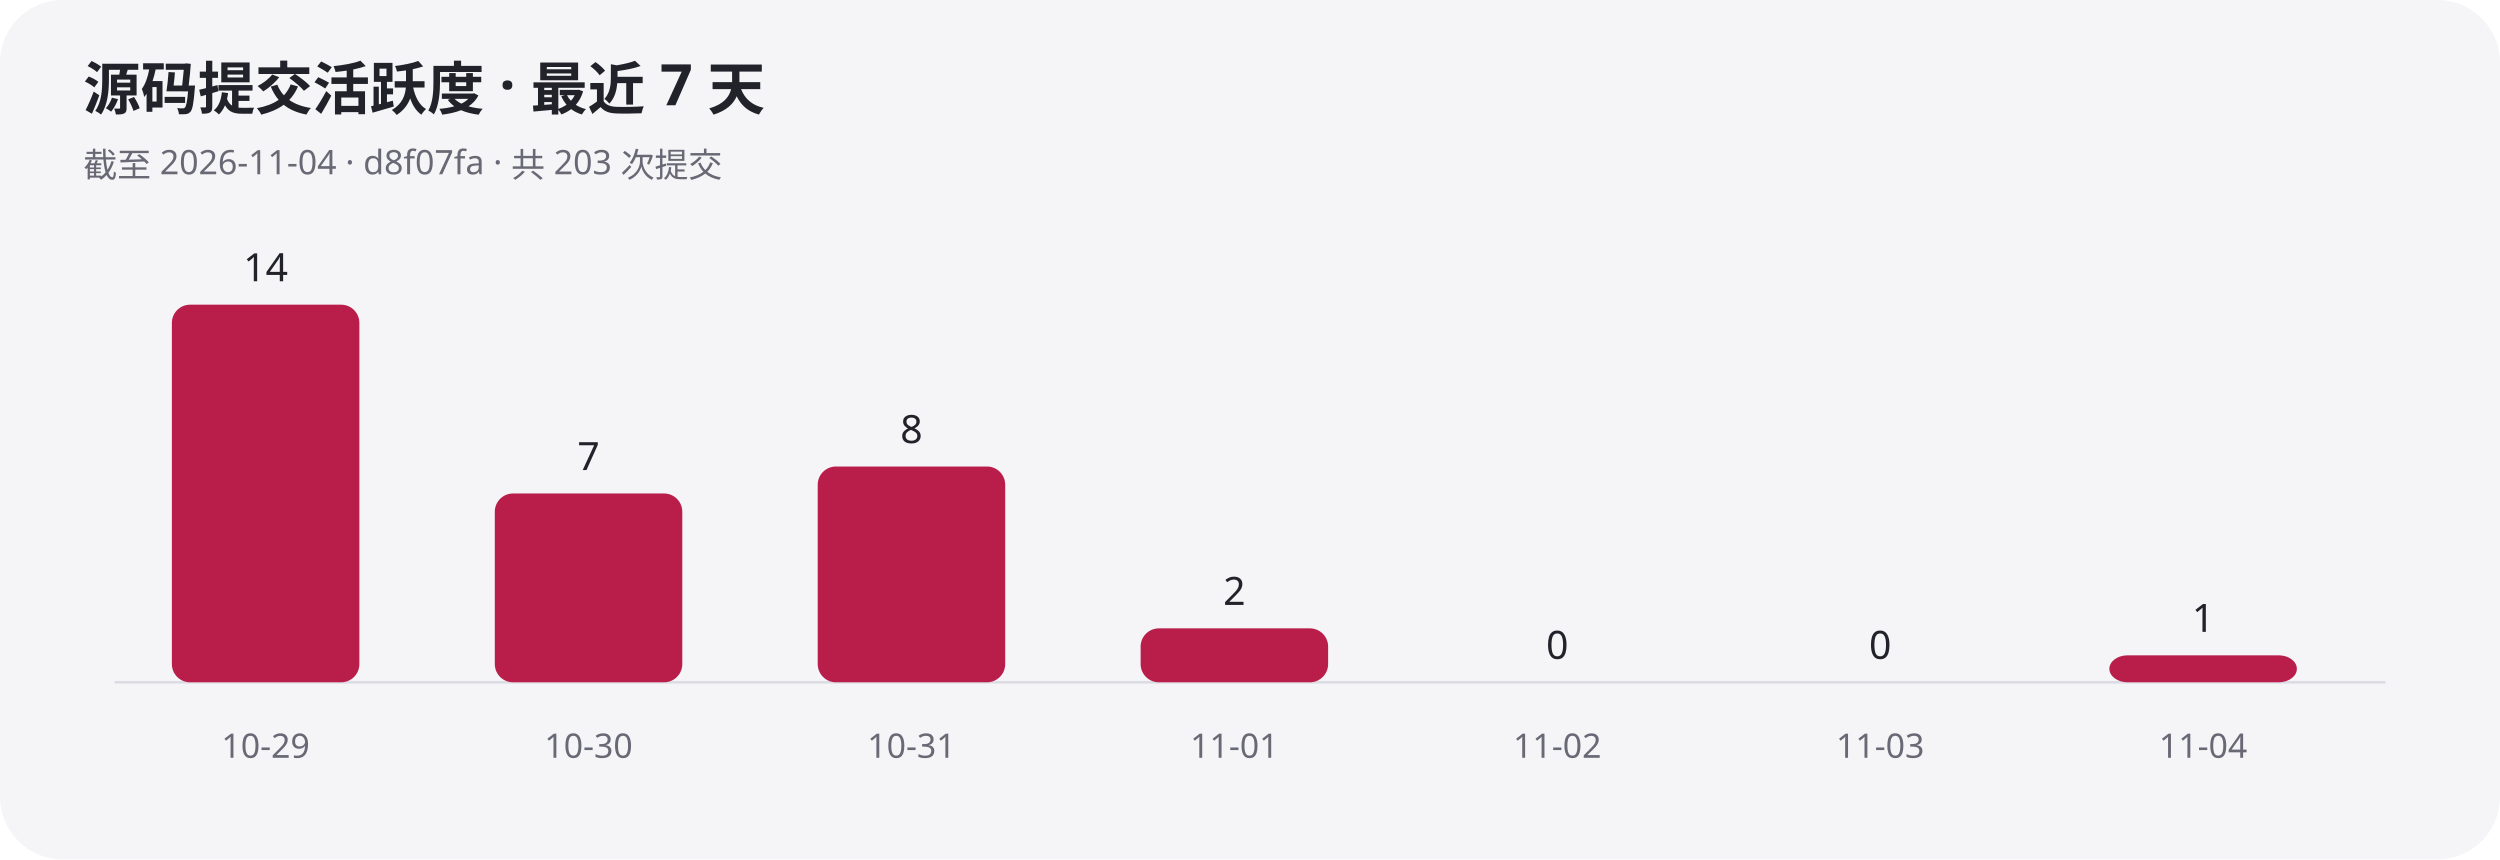
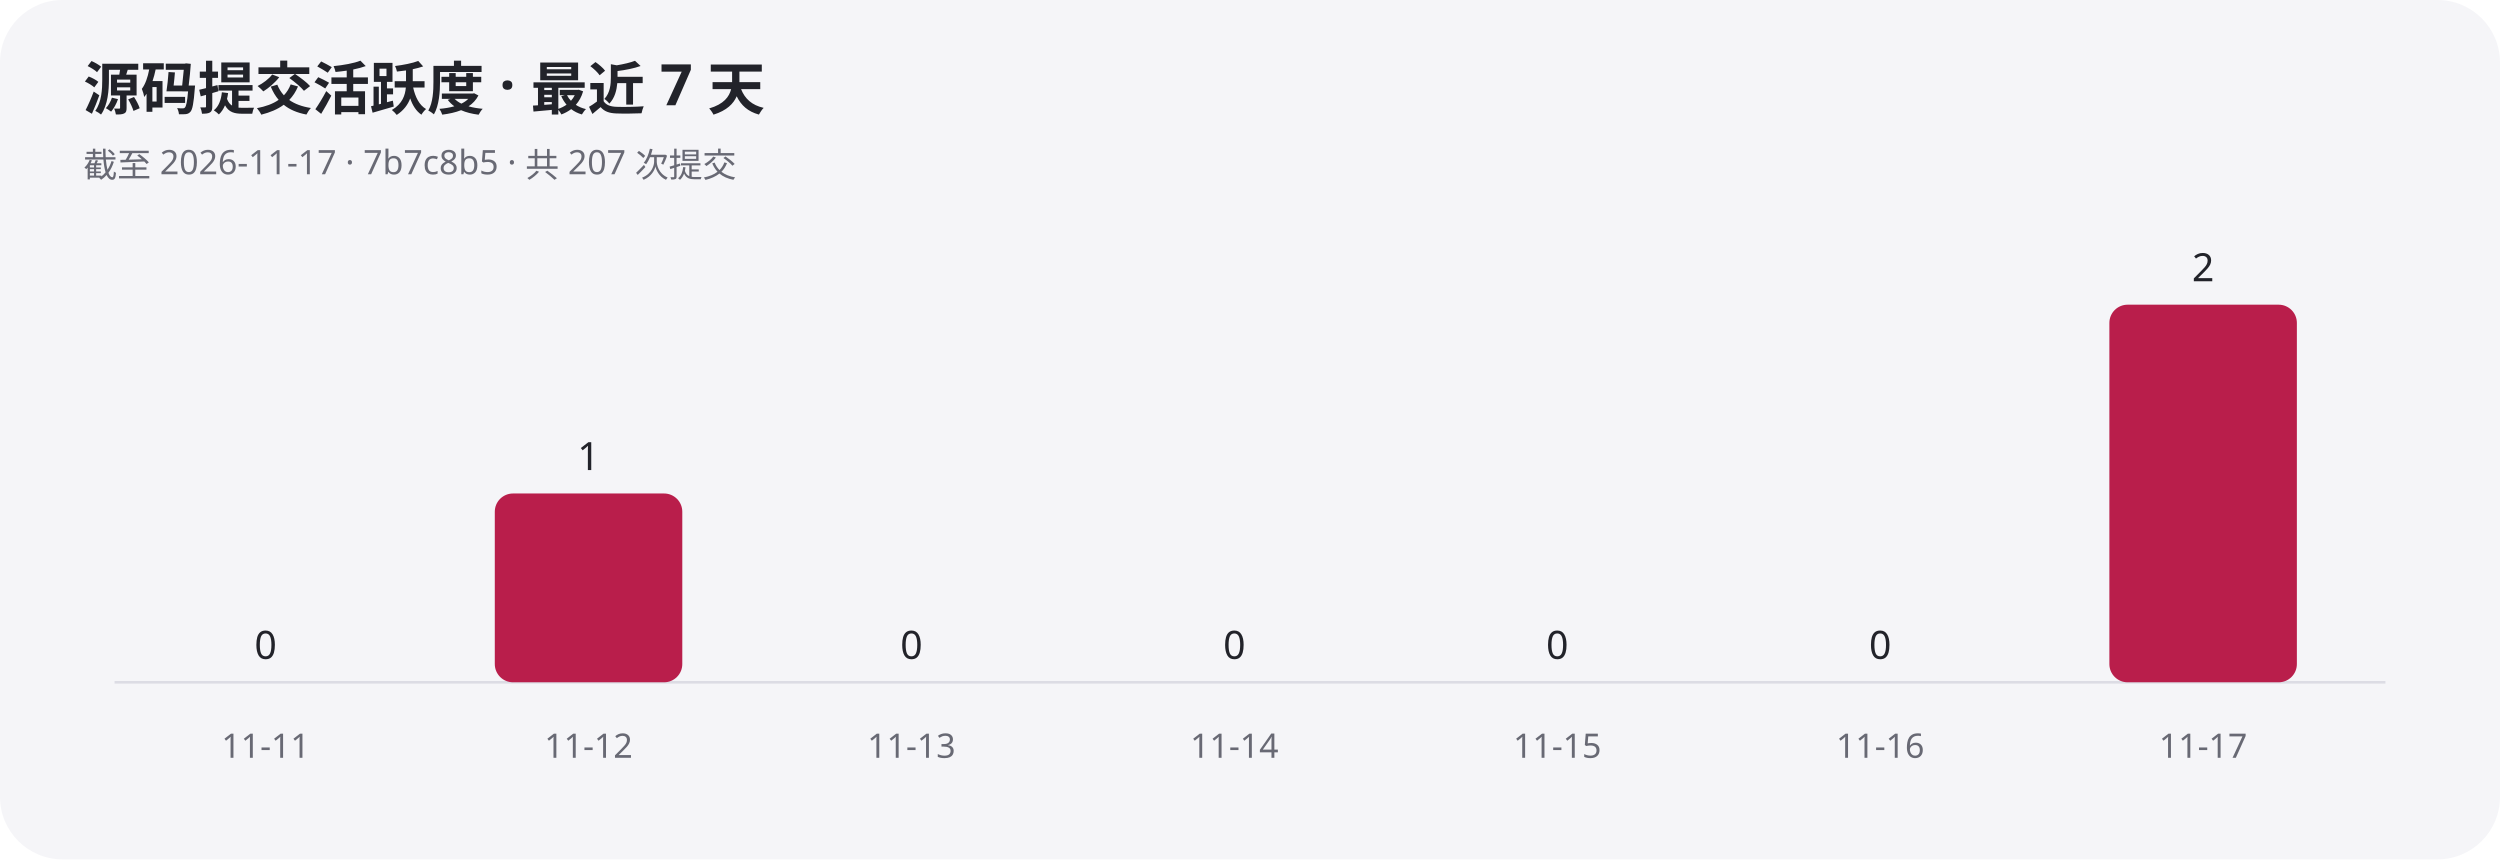
<svg xmlns="http://www.w3.org/2000/svg" width="960" height="330" viewBox="0 0 960 330" role="img" aria-labelledby="title desc">
  <rect width="960" height="330" rx="24" fill="#F5F5F8" />
  <g font-family="system-ui, sans-serif" fill="#22232A">
    <text x="32" y="42" font-size="22" font-weight="650">源码提交活跃度 · 最近 7 天</text>
-     <text x="32" y="68" font-size="13" fill="#686974">截至 2026-11-04 · d8f07fa · 共 203 次提交</text>
+     <text x="32" y="68" font-size="13" fill="#686974">截至 2026-11-17 · 7b7c8b5 · 共 207 次提交</text>
    <line x1="44" y1="262" x2="916" y2="262" stroke="#DCDCE4" />
-     <rect x="66" y="117.0" width="72" height="145.0" rx="7" fill="#B91E4B" />
-     <text x="102" y="108.0" font-size="15" text-anchor="middle">14</text>
-     <text x="102" y="291" font-size="13" text-anchor="middle" fill="#686974">10-29</text>
+     <rect x="66" y="262.0" width="72" height="0.0" rx="7" fill="#B91E4B" />
+     <text x="102" y="253.0" font-size="15" text-anchor="middle">0</text>
+     <text x="102" y="291" font-size="13" text-anchor="middle" fill="#686974">11-11</text>
    <rect x="190" y="189.5" width="72" height="72.5" rx="7" fill="#B91E4B" />
-     <text x="226" y="180.5" font-size="15" text-anchor="middle">7</text>
-     <text x="226" y="291" font-size="13" text-anchor="middle" fill="#686974">10-30</text>
-     <rect x="314" y="179.14" width="72" height="82.86" rx="7" fill="#B91E4B" />
-     <text x="350" y="170.14" font-size="15" text-anchor="middle">8</text>
-     <text x="350" y="291" font-size="13" text-anchor="middle" fill="#686974">10-31</text>
-     <rect x="438" y="241.29" width="72" height="20.71" rx="7" fill="#B91E4B" />
-     <text x="474" y="232.29" font-size="15" text-anchor="middle">2</text>
-     <text x="474" y="291" font-size="13" text-anchor="middle" fill="#686974">11-01</text>
+     <text x="226" y="180.5" font-size="15" text-anchor="middle">1</text>
+     <text x="226" y="291" font-size="13" text-anchor="middle" fill="#686974">11-12</text>
+     <rect x="314" y="262.0" width="72" height="0.0" rx="7" fill="#B91E4B" />
+     <text x="350" y="253.0" font-size="15" text-anchor="middle">0</text>
+     <text x="350" y="291" font-size="13" text-anchor="middle" fill="#686974">11-13</text>
+     <rect x="438" y="262.0" width="72" height="0.0" rx="7" fill="#B91E4B" />
+     <text x="474" y="253.0" font-size="15" text-anchor="middle">0</text>
+     <text x="474" y="291" font-size="13" text-anchor="middle" fill="#686974">11-14</text>
    <rect x="562" y="262.0" width="72" height="0.0" rx="7" fill="#B91E4B" />
    <text x="598" y="253.0" font-size="15" text-anchor="middle">0</text>
-     <text x="598" y="291" font-size="13" text-anchor="middle" fill="#686974">11-02</text>
+     <text x="598" y="291" font-size="13" text-anchor="middle" fill="#686974">11-15</text>
    <rect x="686" y="262.0" width="72" height="0.0" rx="7" fill="#B91E4B" />
    <text x="722" y="253.0" font-size="15" text-anchor="middle">0</text>
-     <text x="722" y="291" font-size="13" text-anchor="middle" fill="#686974">11-03</text>
-     <rect x="810" y="251.64" width="72" height="10.36" rx="7" fill="#B91E4B" />
-     <text x="846" y="242.64" font-size="15" text-anchor="middle">1</text>
-     <text x="846" y="291" font-size="13" text-anchor="middle" fill="#686974">11-04</text>
+     <text x="722" y="291" font-size="13" text-anchor="middle" fill="#686974">11-16</text>
+     <rect x="810" y="117.0" width="72" height="145.0" rx="7" fill="#B91E4B" />
+     <text x="846" y="108.0" font-size="15" text-anchor="middle">2</text>
+     <text x="846" y="291" font-size="13" text-anchor="middle" fill="#686974">11-17</text>
  </g>
</svg>
